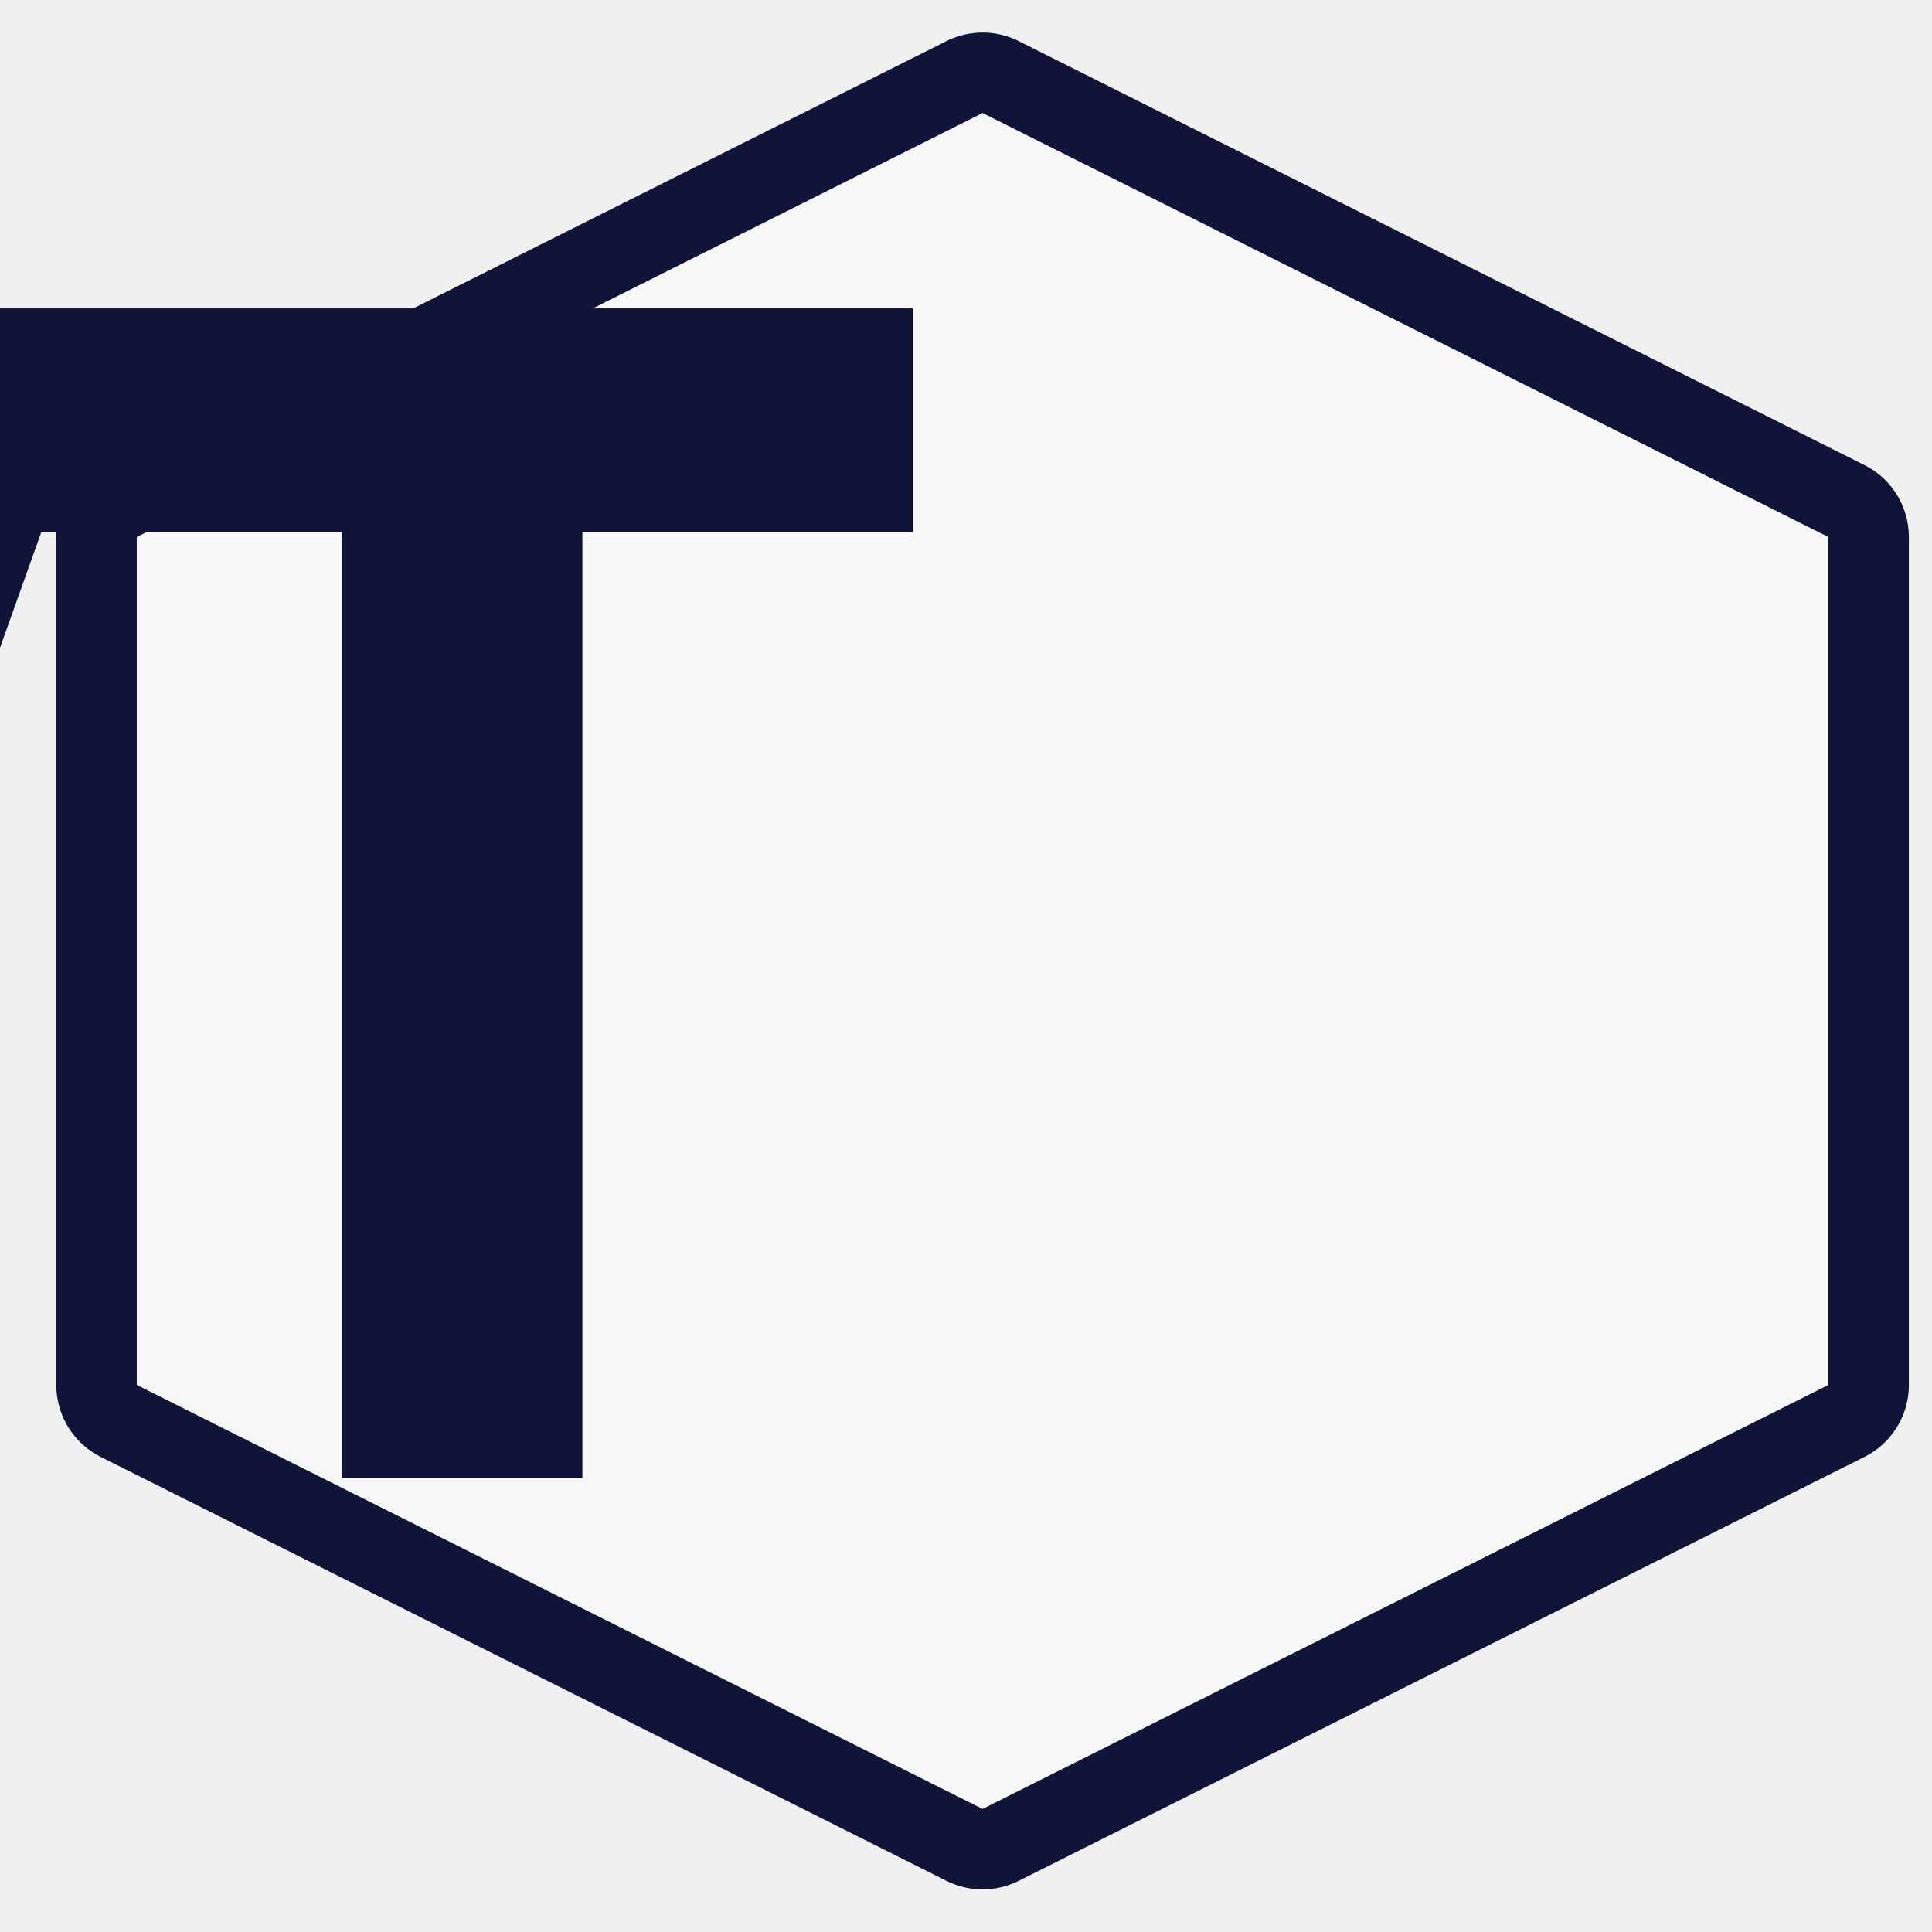
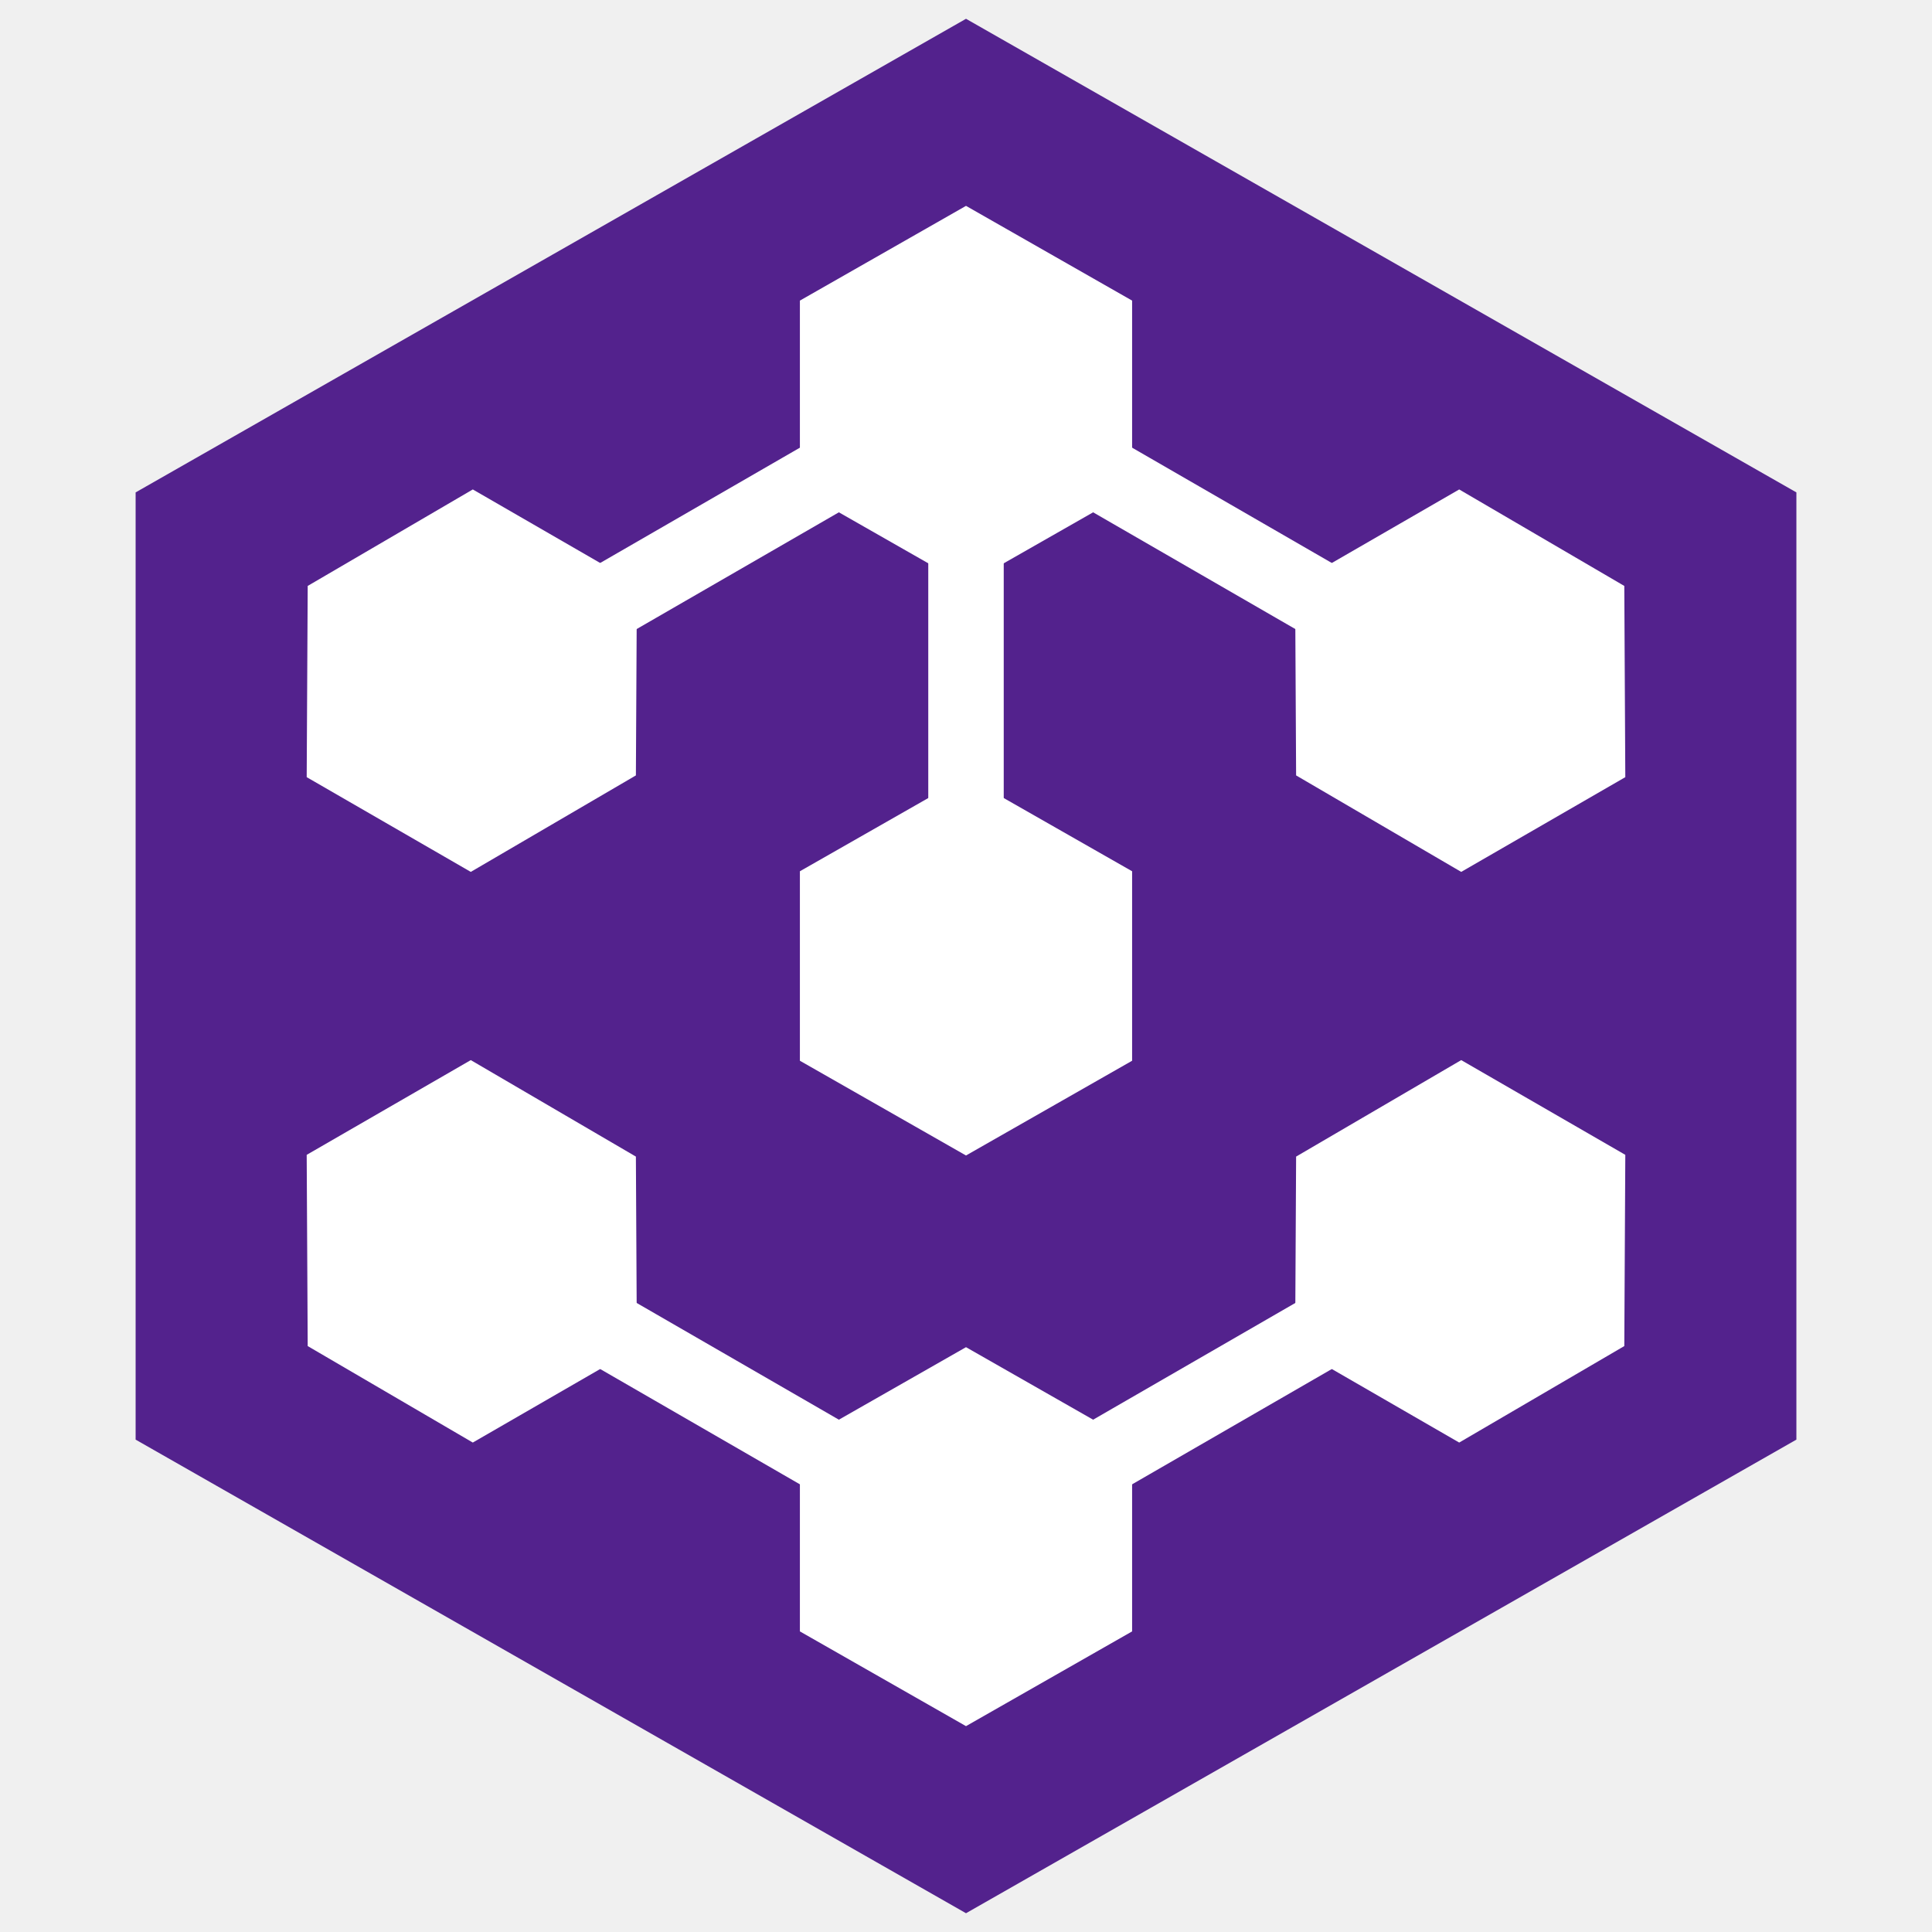
- <svg xmlns="http://www.w3.org/2000/svg" width="48" height="48" viewBox="0 0 12.7 12.7" version="1.1" id="favicon">
+ <svg xmlns="http://www.w3.org/2000/svg" width="512" height="512" viewBox="0 0 512 512" version="1.1" id="svg1">
  <defs id="defs1" />
-   <g id="layer2" style="display:none">
-     <rect style="fill:#f7f7f7;fill-opacity:1;stroke:#000000;stroke-width:0.026;stroke-linejoin:round;stroke-dasharray:none;stroke-opacity:1;paint-order:fill markers stroke" id="color-primario" width="1.535" height="1.471" x="0.592" y="10.672" />
-     <rect style="fill:#111439;fill-opacity:1;stroke:#000000;stroke-width:0.026;stroke-linejoin:round;stroke-dasharray:none;stroke-opacity:1;paint-order:fill markers stroke" id="color-secundario" width="1.535" height="1.471" x="2.531" y="10.672" />
-     <rect style="fill:#f4d35e;fill-opacity:1;stroke:#000000;stroke-width:0.026;stroke-linejoin:round;stroke-dasharray:none;stroke-opacity:1;paint-order:fill markers stroke" id="rect3" width="1.535" height="1.471" x="4.471" y="10.672" />
-     <rect style="fill:#d62828;fill-opacity:1;stroke:#000000;stroke-width:0.026;stroke-linejoin:round;stroke-dasharray:none;stroke-opacity:1;paint-order:fill markers stroke" id="color-error" width="1.535" height="1.471" x="6.411" y="10.672" />
-     <rect style="fill:#00ab58;fill-opacity:1;stroke:#000000;stroke-width:0.026;stroke-linejoin:round;stroke-dasharray:none;stroke-opacity:1;paint-order:fill markers stroke" id="color-ok" width="1.535" height="1.471" x="8.351" y="10.672" />
-     <rect style="fill:#148dd3;fill-opacity:1;stroke:#000000;stroke-width:0.026;stroke-linejoin:round;stroke-dasharray:none;stroke-opacity:1;paint-order:fill markers stroke" id="color-informacion" width="1.535" height="1.471" x="10.291" y="10.672" />
-   </g>
-   <g id="layer1" style="display:inline">
-     <path id="borde" style="fill:#f7f7f7;fill-opacity:1;stroke:#111439;stroke-width:1.058;stroke-linejoin:round;stroke-dasharray:none;stroke-opacity:1;paint-order:stroke markers fill" d="M 6.459,11.891 0.899,9.104 0.899,3.53 6.459,0.743 12.019,3.53 v 5.574 z" />
-     <text xml:space="preserve" style="font-size:9.797px;line-height:1.25;font-family:sans-serif;display:inline;fill:#111439;fill-opacity:1;stroke:#111439;stroke-width:0.688;stroke-dasharray:none;stroke-opacity:1" x="6.463" y="9.373" id="texto-vt">
-       <tspan id="tspan4" style="font-style:normal;font-variant:normal;font-weight:normal;font-stretch:normal;font-size:9.797px;font-family:Gabriola;-inkscape-font-specification:Gabriola;text-align:center;text-anchor:middle;fill:#111439;fill-opacity:1;stroke:#111439;stroke-width:0.688;stroke-dasharray:none;stroke-opacity:1" x="6.463" y="9.373">VT</tspan>
-     </text>
+   <g id="layer1">
+     <path style="fill:#53228d;fill-opacity:1;stroke:none;stroke-width:2.6;stroke-linejoin:round;paint-order:fill markers stroke" id="path15" d="m 106.965,101.652 -30.096,52.128 -60.192,0 -30.096,-52.128 30.096,-52.128 60.192,0 z" transform="matrix(3.655982,2.085173,-2.110782,3.611626,299.5661,-208.6559)" />
+     <g id="g16">
+       <path style="fill:none;fill-rule:evenodd;stroke:#ffffff;stroke-width:20;stroke-linecap:square;stroke-linejoin:round;stroke-dasharray:none;stroke-opacity:1" d="m 168.783,155.125 43.465,-25.094" id="path2" />
+       <path style="fill:#ffffff;fill-rule:evenodd;stroke:#ffffff;stroke-width:20;stroke-linecap:square;stroke-linejoin:round;stroke-dasharray:none;stroke-opacity:1" d="m 168.783,356.875 43.465,25.094" id="path14" />
+       <path style="display:inline;fill:#ffffff;fill-rule:evenodd;stroke:#ffffff;stroke-width:20;stroke-linecap:square;stroke-linejoin:round;stroke-dasharray:none;stroke-opacity:1" d="m 343.217,356.875 -43.465,25.094" id="path13" />
+       <path style="display:inline;fill:#ffffff;fill-rule:evenodd;stroke:#ffffff;stroke-width:20;stroke-linecap:square;stroke-linejoin:round;stroke-dasharray:none;stroke-opacity:1" d="M 343.217,155.125 299.752,130.03" id="path11" />
+       <path style="display:inline;fill:#ffffff;fill-rule:evenodd;stroke:#ffffff;stroke-width:20;stroke-linecap:square;stroke-linejoin:round;stroke-dasharray:none;stroke-opacity:1" d="m 256,154.984 v 50.802" id="path3" />
+       <path style="fill:#ffffff;fill-opacity:1;stroke-width:2.6;stroke-linejoin:round;paint-order:fill markers stroke" id="path8" d="m 106.965,101.652 -30.096,52.128 -60.192,0 -30.096,-52.128 30.096,-52.128 60.192,0 z" transform="matrix(0.726901,-0.4247993,0.4145537,0.7269011,48.89195,126.363)" />
+       <path style="fill:#ffffff;fill-opacity:1;stroke-width:2.6;stroke-linejoin:round;paint-order:fill markers stroke" id="path7" d="m 106.965,101.652 -30.096,52.128 -60.192,0 -30.096,-52.128 30.096,-52.128 60.192,0 z" transform="matrix(0.00443645,0.8419144,-0.8367916,-0.00443645,209.8845,292.6879)" />
+       <path style="fill:#ffffff;fill-opacity:1;stroke-width:2.6;stroke-linejoin:round;paint-order:fill markers stroke" id="path5" d="m 106.965,101.652 -30.096,52.128 -60.192,0 -30.096,-52.128 30.096,-52.128 60.192,0 z" transform="matrix(0.7313375,0.4171151,-0.4222379,0.7224646,264.7149,314.2811)" />
+       <path style="fill:#ffffff;fill-opacity:1;stroke-width:2.6;stroke-linejoin:round;paint-order:fill markers stroke" id="path9" d="m 106.965,101.652 -30.096,52.128 -60.192,0 -30.096,-52.128 30.096,-52.128 60.192,0 z" transform="matrix(0.726901,-0.4247993,0.4145537,0.7269011,310.8304,277.5932)" />
+       <path style="fill:#ffffff;fill-opacity:1;stroke-width:2.6;stroke-linejoin:round;paint-order:fill markers stroke" id="path6" d="m 106.965,101.652 -30.096,52.128 -60.192,0 -30.096,-52.128 30.096,-52.128 60.192,0 z" transform="matrix(0.00443645,0.8419144,-0.8367916,-0.00443645,471.8229,141.4577)" />
+       <path style="fill:#ffffff;fill-opacity:1;stroke-width:2.6;stroke-linejoin:round;paint-order:fill markers stroke" id="path4" d="m 106.965,101.652 -30.096,52.128 -60.192,0 -30.096,-52.128 30.096,-52.128 60.192,0 z" transform="matrix(0.7313375,0.4171151,-0.4222379,0.7224646,264.7149,11.82068)" />
+       <path style="fill:#ffffff;fill-opacity:1;stroke-width:2.6;stroke-linejoin:round;paint-order:fill markers stroke" id="path1" d="m 106.965,101.652 -30.096,52.128 -60.192,0 -30.096,-52.128 30.096,-52.128 60.192,0 z" transform="matrix(0.7313375,0.4171151,-0.4222379,0.7224646,264.7149,163.0509)" />
+     </g>
  </g>
</svg>
